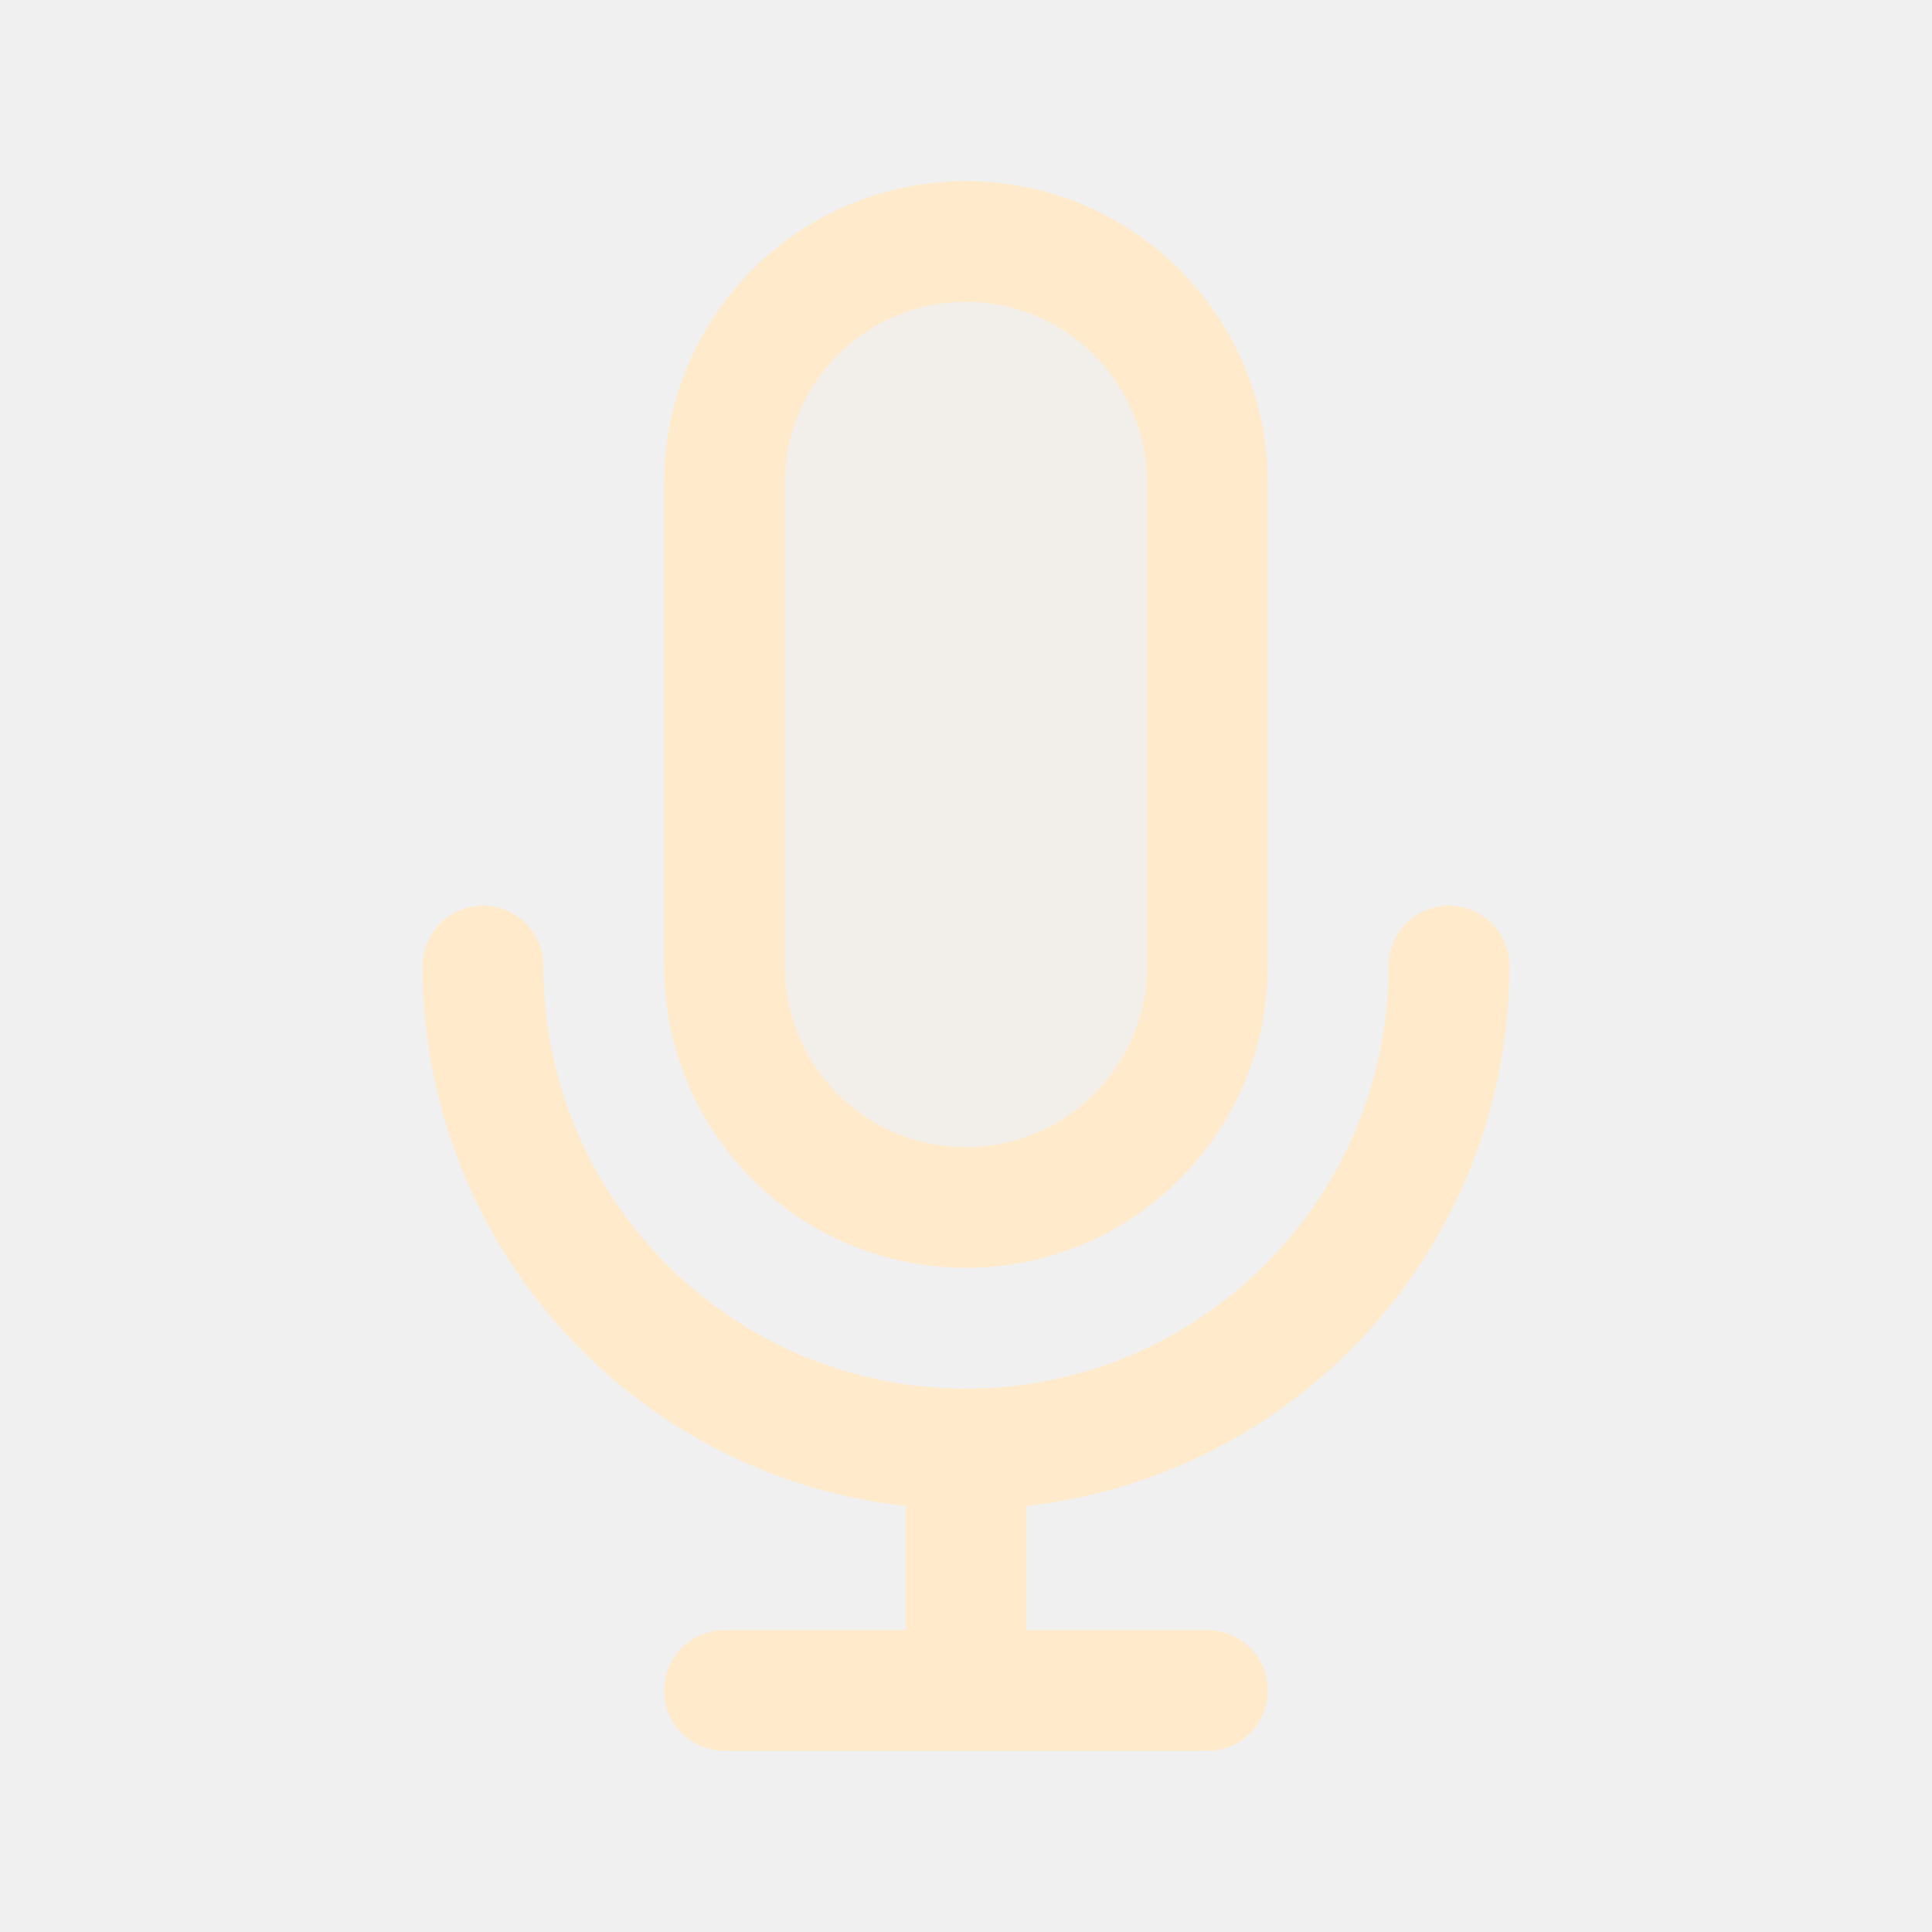
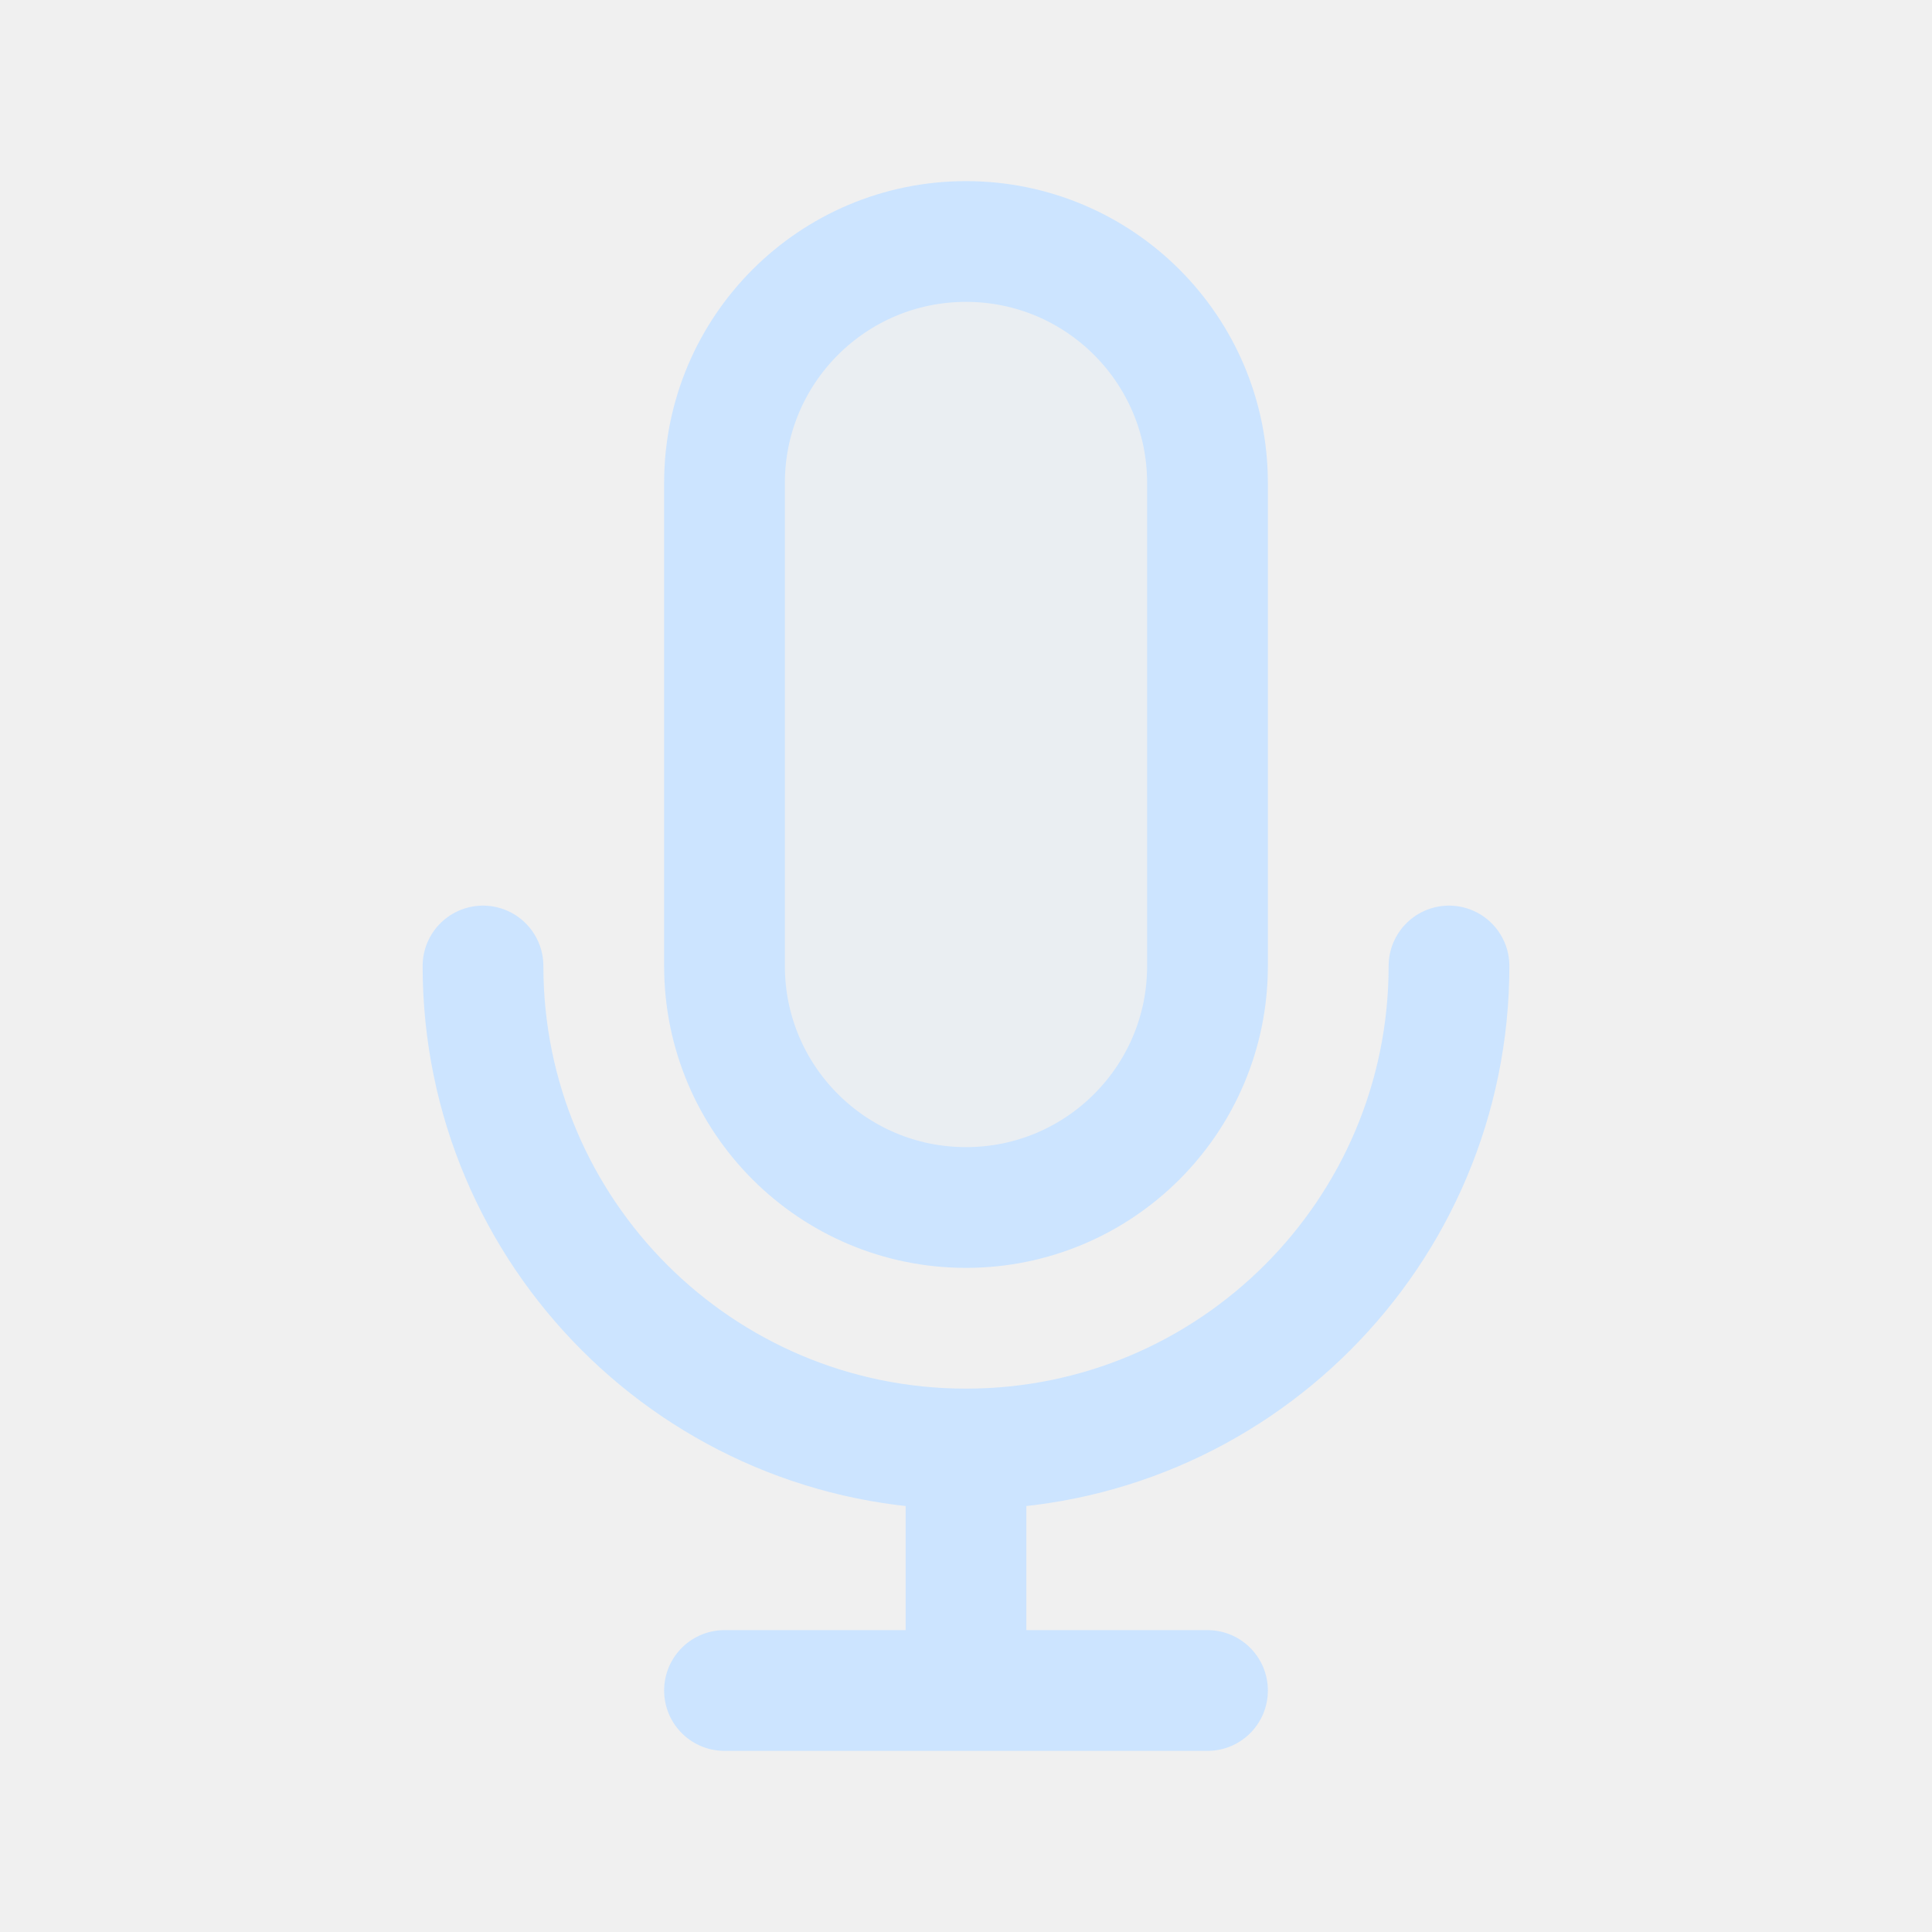
<svg width="120px" height="120px" viewBox="0 0 24 24" fill="none">
  <g id="bgCarrier" stroke-width="0" />
  <g id="tracerCarrier" stroke-linecap="round" stroke-linejoin="round" />
  <g id="iconCarrier">
-     <path opacity="0.15" d="M9 6C9 4.343 10.343 3 12 3C13.657 3 15 4.343 15 6V12C15 13.657 13.657 15 12 15C10.343 15 9 13.657 9 12V6Z" fill="#FFEBCC" style="--darkreader-inline-fill: #000000;" data-darkreader-inline-fill="" />
-     <path d="M18 12C18 15.314 15.314 18 12 18M12 18C8.686 18 6 15.314 6 12M12 18V21M12 21H15M12 21H9M15 6V12C15 13.657 13.657 15 12 15C10.343 15 9 13.657 9 12V6C9 4.343 10.343 3 12 3C13.657 3 15 4.343 15 6Z" stroke="#FFEBCC" stroke-width="1.5" stroke-linecap="round" stroke-linejoin="round" style="--darkreader-inline-stroke: #ffffff;" data-darkreader-inline-stroke="" />
+     <path opacity="0.15" d="M9 6C9 4.343 10.343 3 12 3C13.657 3 15 4.343 15 6V12C15 13.657 13.657 15 12 15C10.343 15 9 13.657 9 12V6Z" fill="#CCE4FF" style="--darkreader-inline-fill: #000000;" data-darkreader-inline-fill="" />
+     <path d="M18 12C18 15.314 15.314 18 12 18M12 18C8.686 18 6 15.314 6 12M12 18V21M12 21H15M12 21H9M15 6V12C15 13.657 13.657 15 12 15C10.343 15 9 13.657 9 12V6C9 4.343 10.343 3 12 3C13.657 3 15 4.343 15 6Z" stroke="#CCE4FF" stroke-width="1.5" stroke-linecap="round" stroke-linejoin="round" style="--darkreader-inline-stroke: #ffffff;" data-darkreader-inline-stroke="" />
  </g>
</svg>
